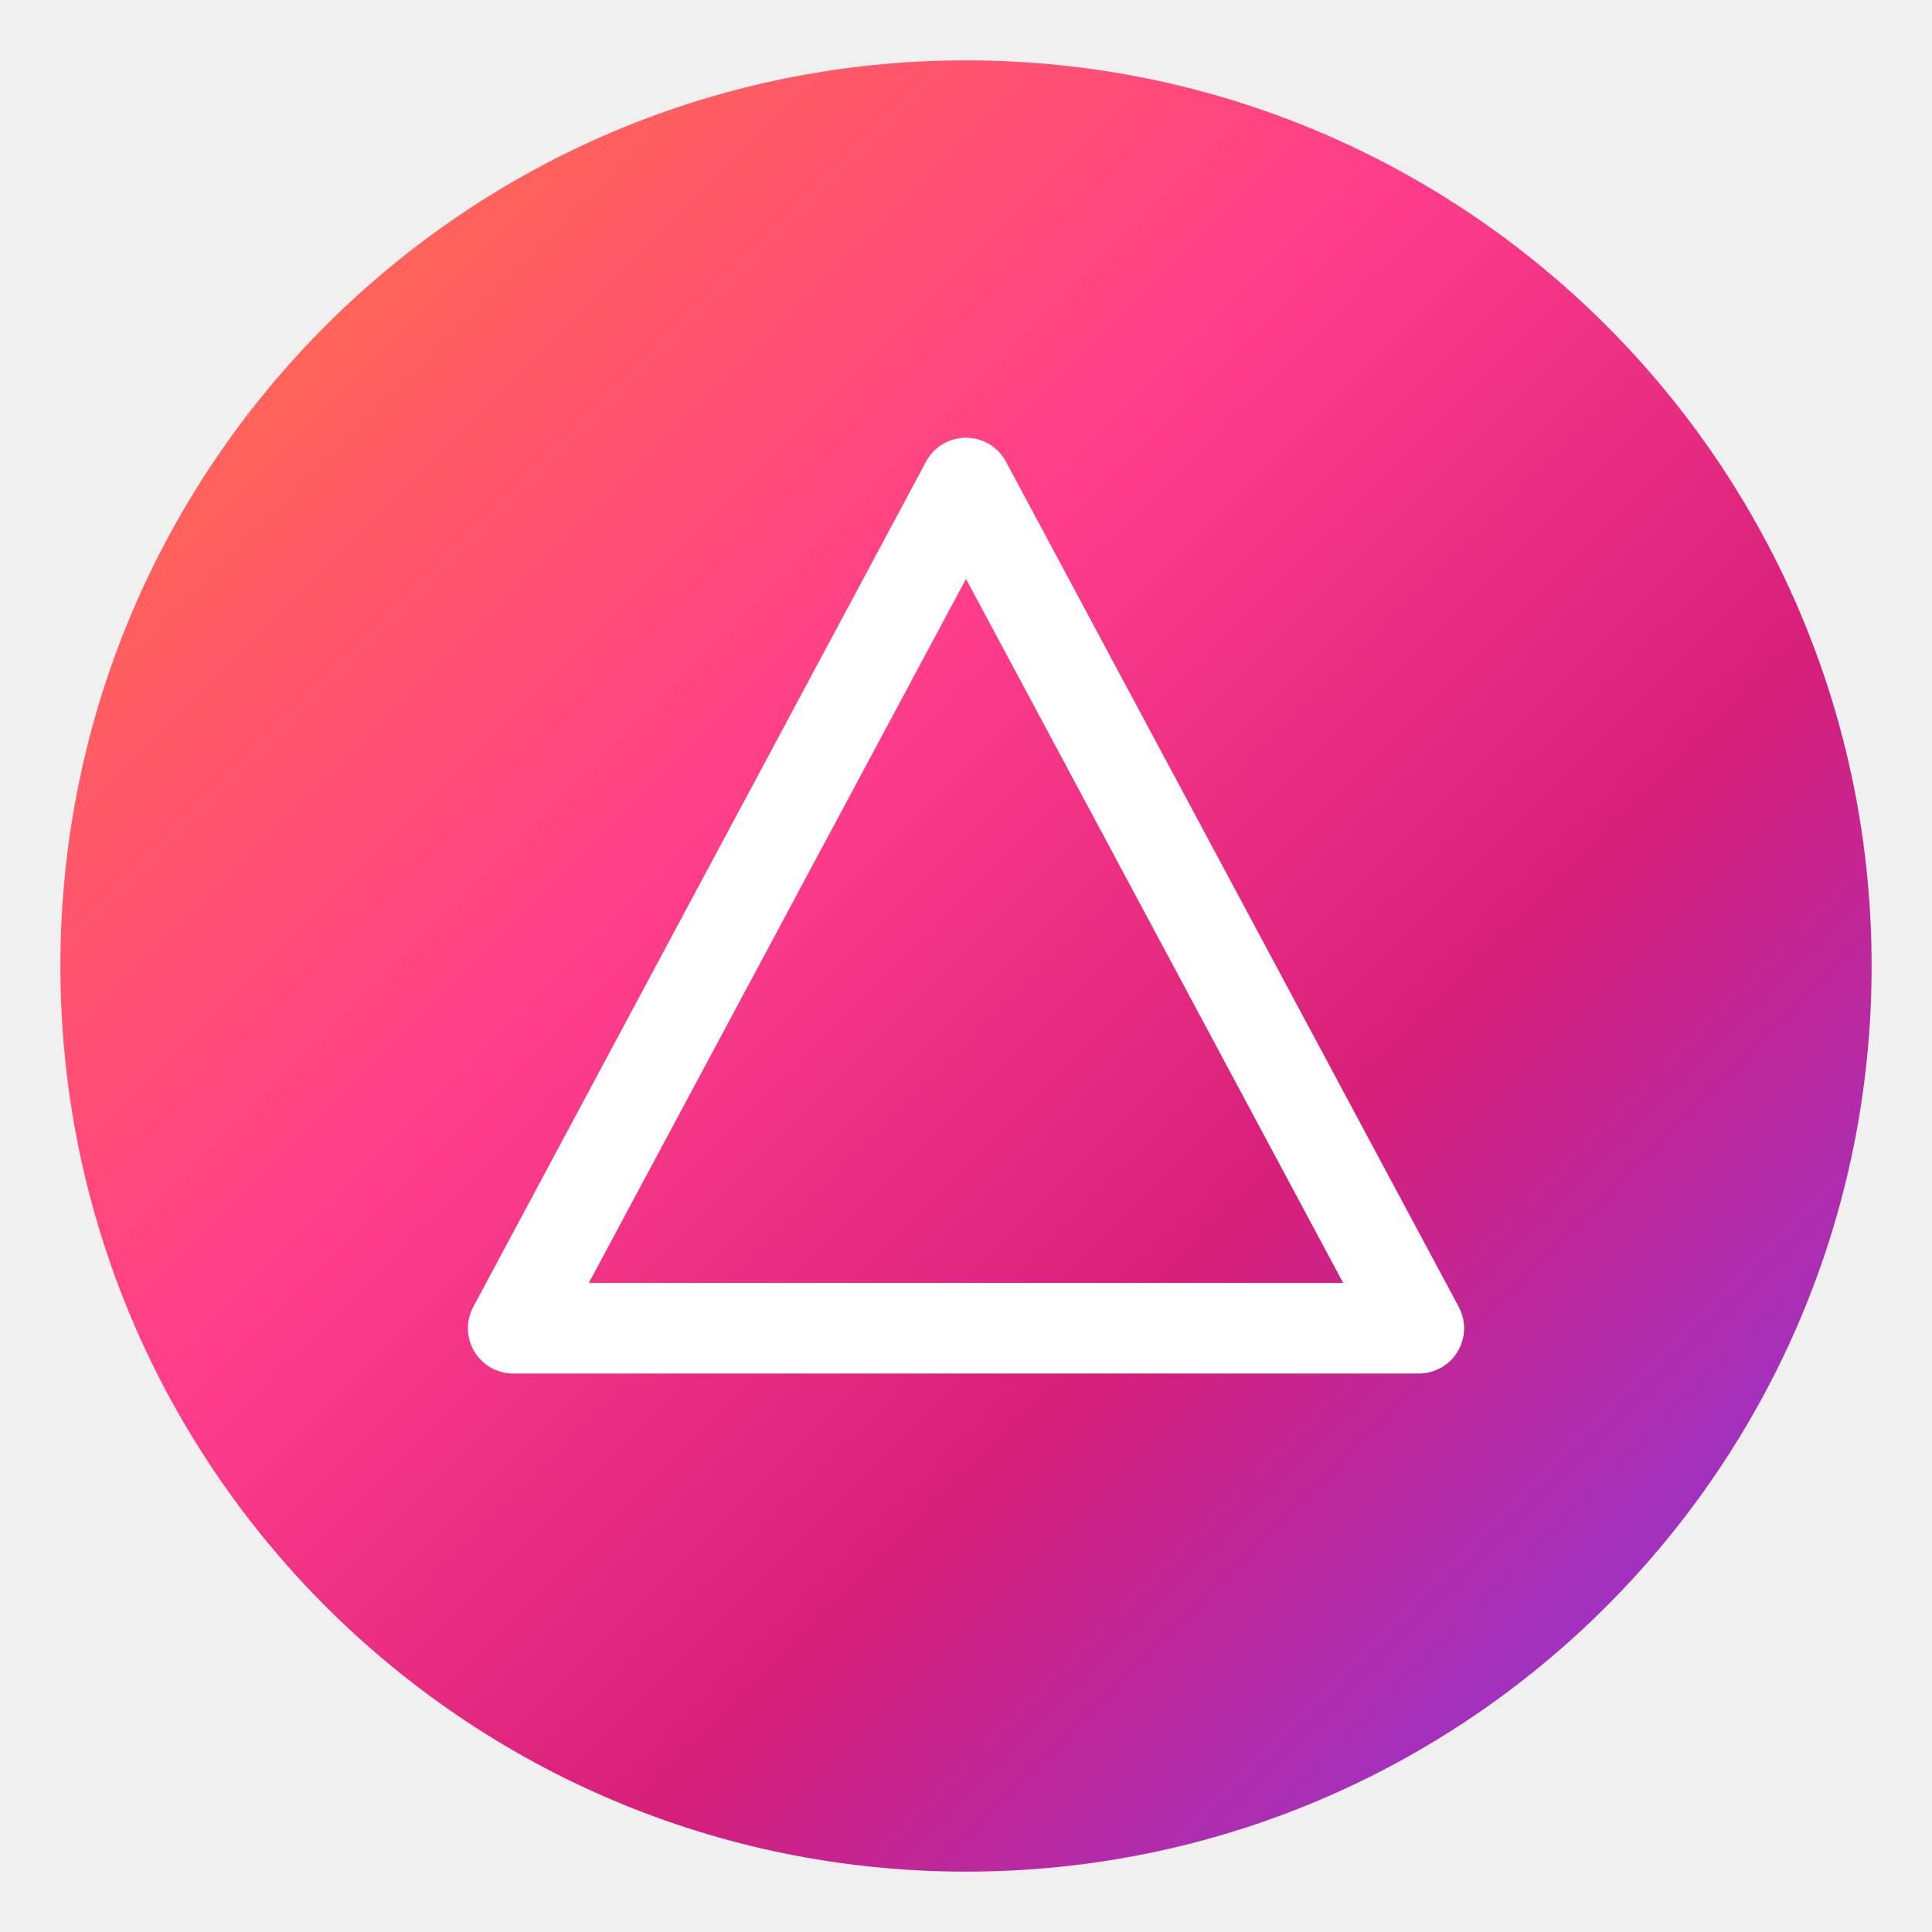
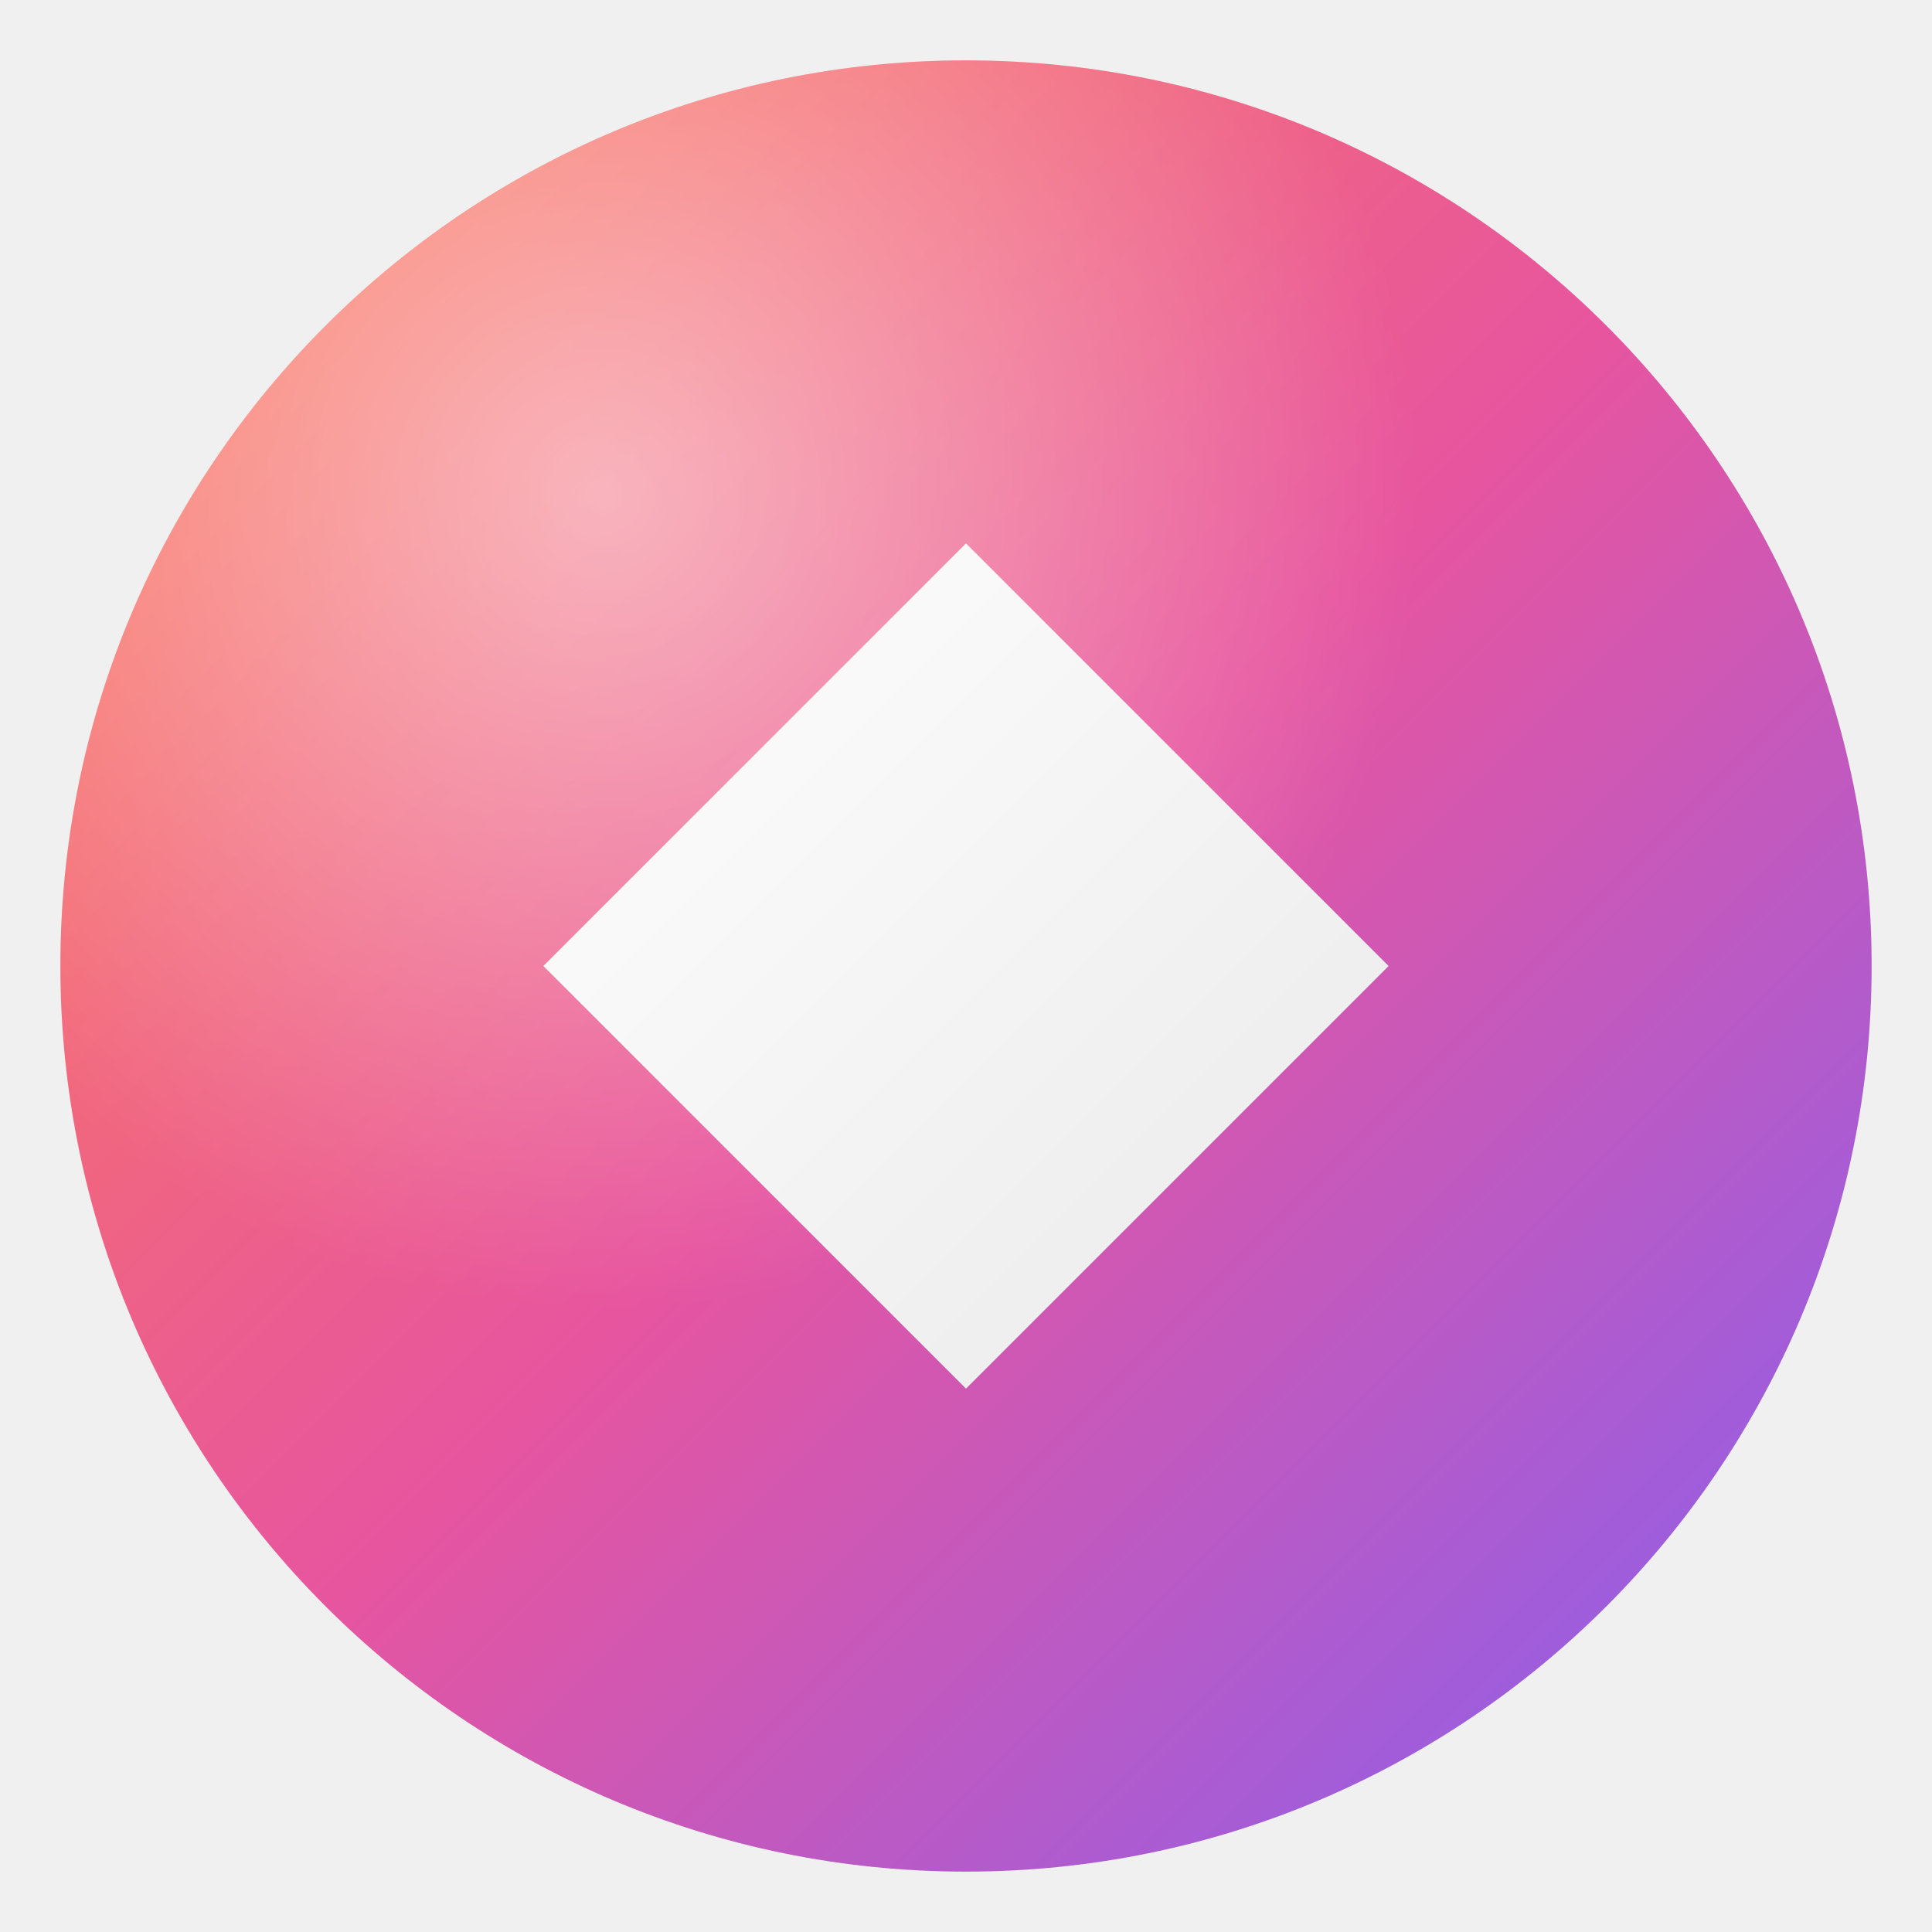
<svg xmlns="http://www.w3.org/2000/svg" viewBox="0 0 64 64">
  <defs>
    <linearGradient id="g" x1="0" y1="0" x2="1" y2="1">
-       <stop offset="0" stop-color="#FF7A3D" />
-       <stop offset="0.4" stop-color="#FF3D8B" />
-       <stop offset="0.65" stop-color="#D61F7A" />
-       <stop offset="1" stop-color="#7B3FF2" />
+       <stop offset="0" stop-color="#FF7F4F" />
+       <stop offset="0.5" stop-color="#E7559F" />
+       <stop offset="1" stop-color="#8160F5" />
+     </linearGradient>
+     <radialGradient id="h" cx="0.3" cy="0.24" r="0.45">
+       <stop offset="0" stop-color="#FFFFFF" stop-opacity="0.5" />
+       <stop offset="1" stop-color="#FFFFFF" stop-opacity="0" />
+     </radialGradient>
+     <linearGradient id="w" x1="0" y1="0" x2="1" y2="1">
+       <stop offset="0" stop-color="#FFFFFF" />
+       <stop offset="1" stop-color="#E9E9E9" />
    </linearGradient>
  </defs>
  <circle cx="32" cy="32" r="30" fill="url(#g)" />
-   <path d="M32 16 L47 44 L17 44 Z" fill="none" stroke="#ffffff" stroke-width="3" stroke-linejoin="round" />
+   <circle cx="32" cy="32" r="30" fill="url(#h)" />
+   <path d="M32 18 L46 32 L32 46 L18 32 Z" fill="url(#w)" />
</svg>
